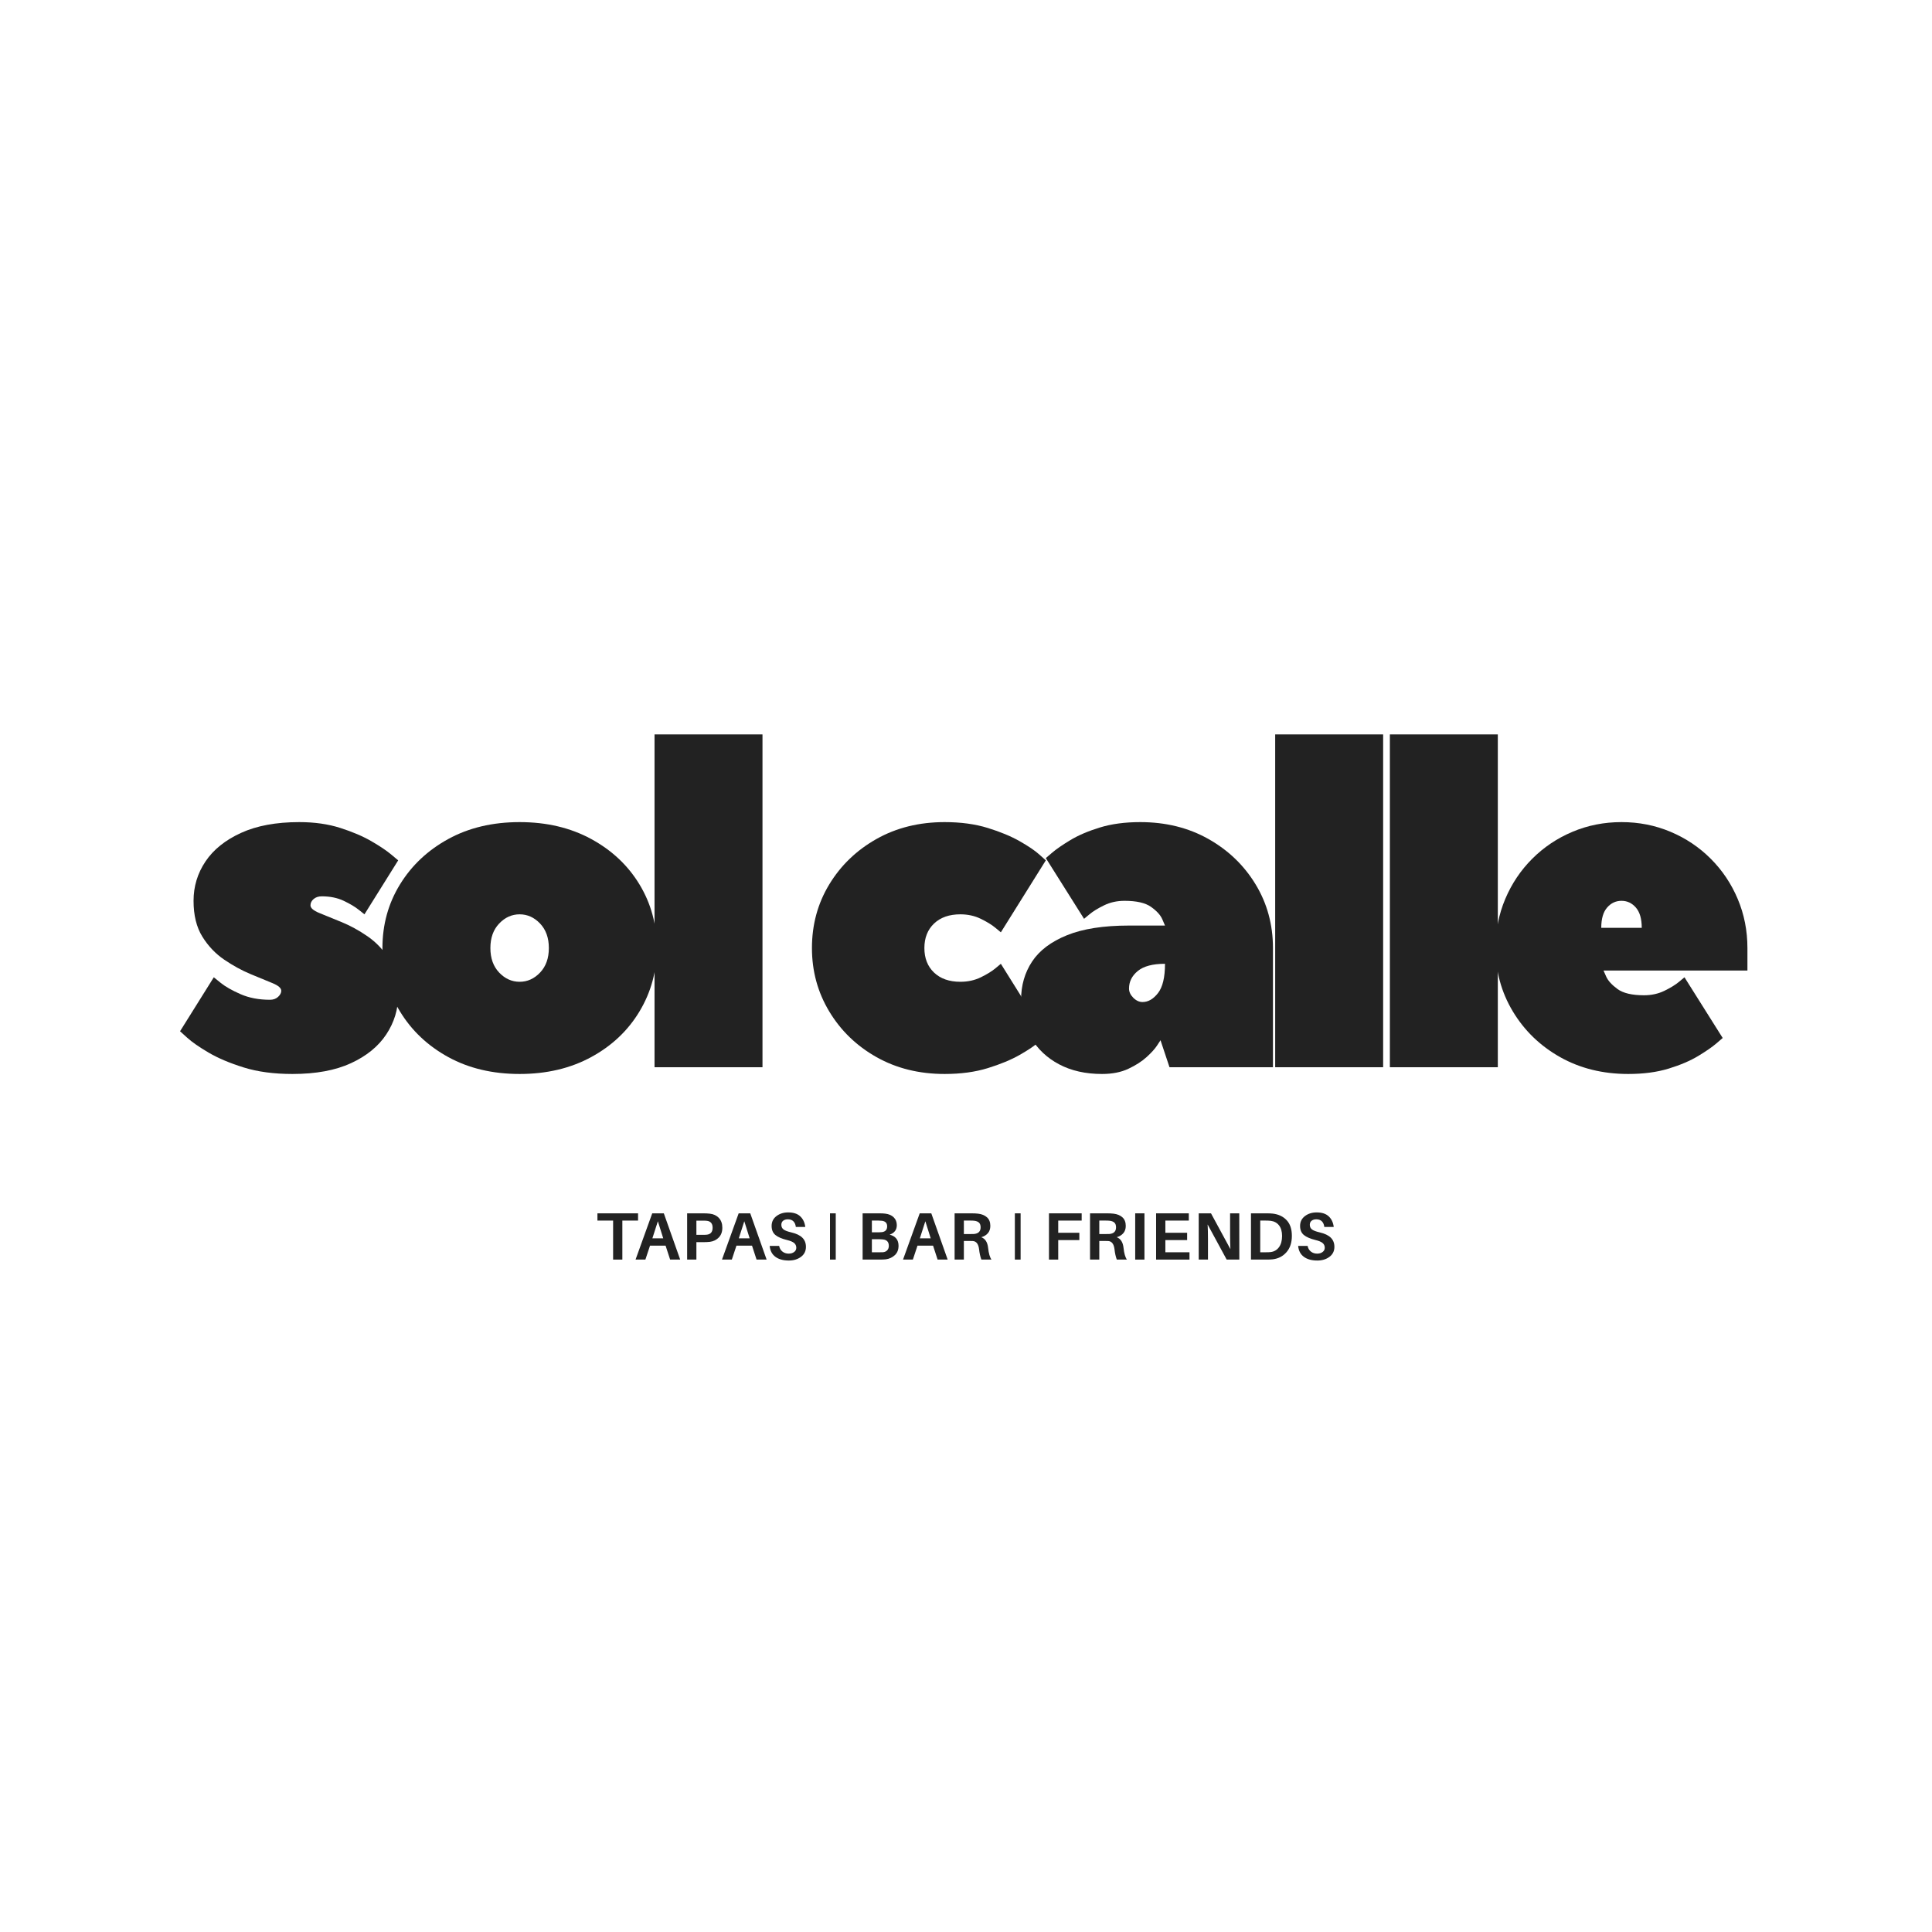
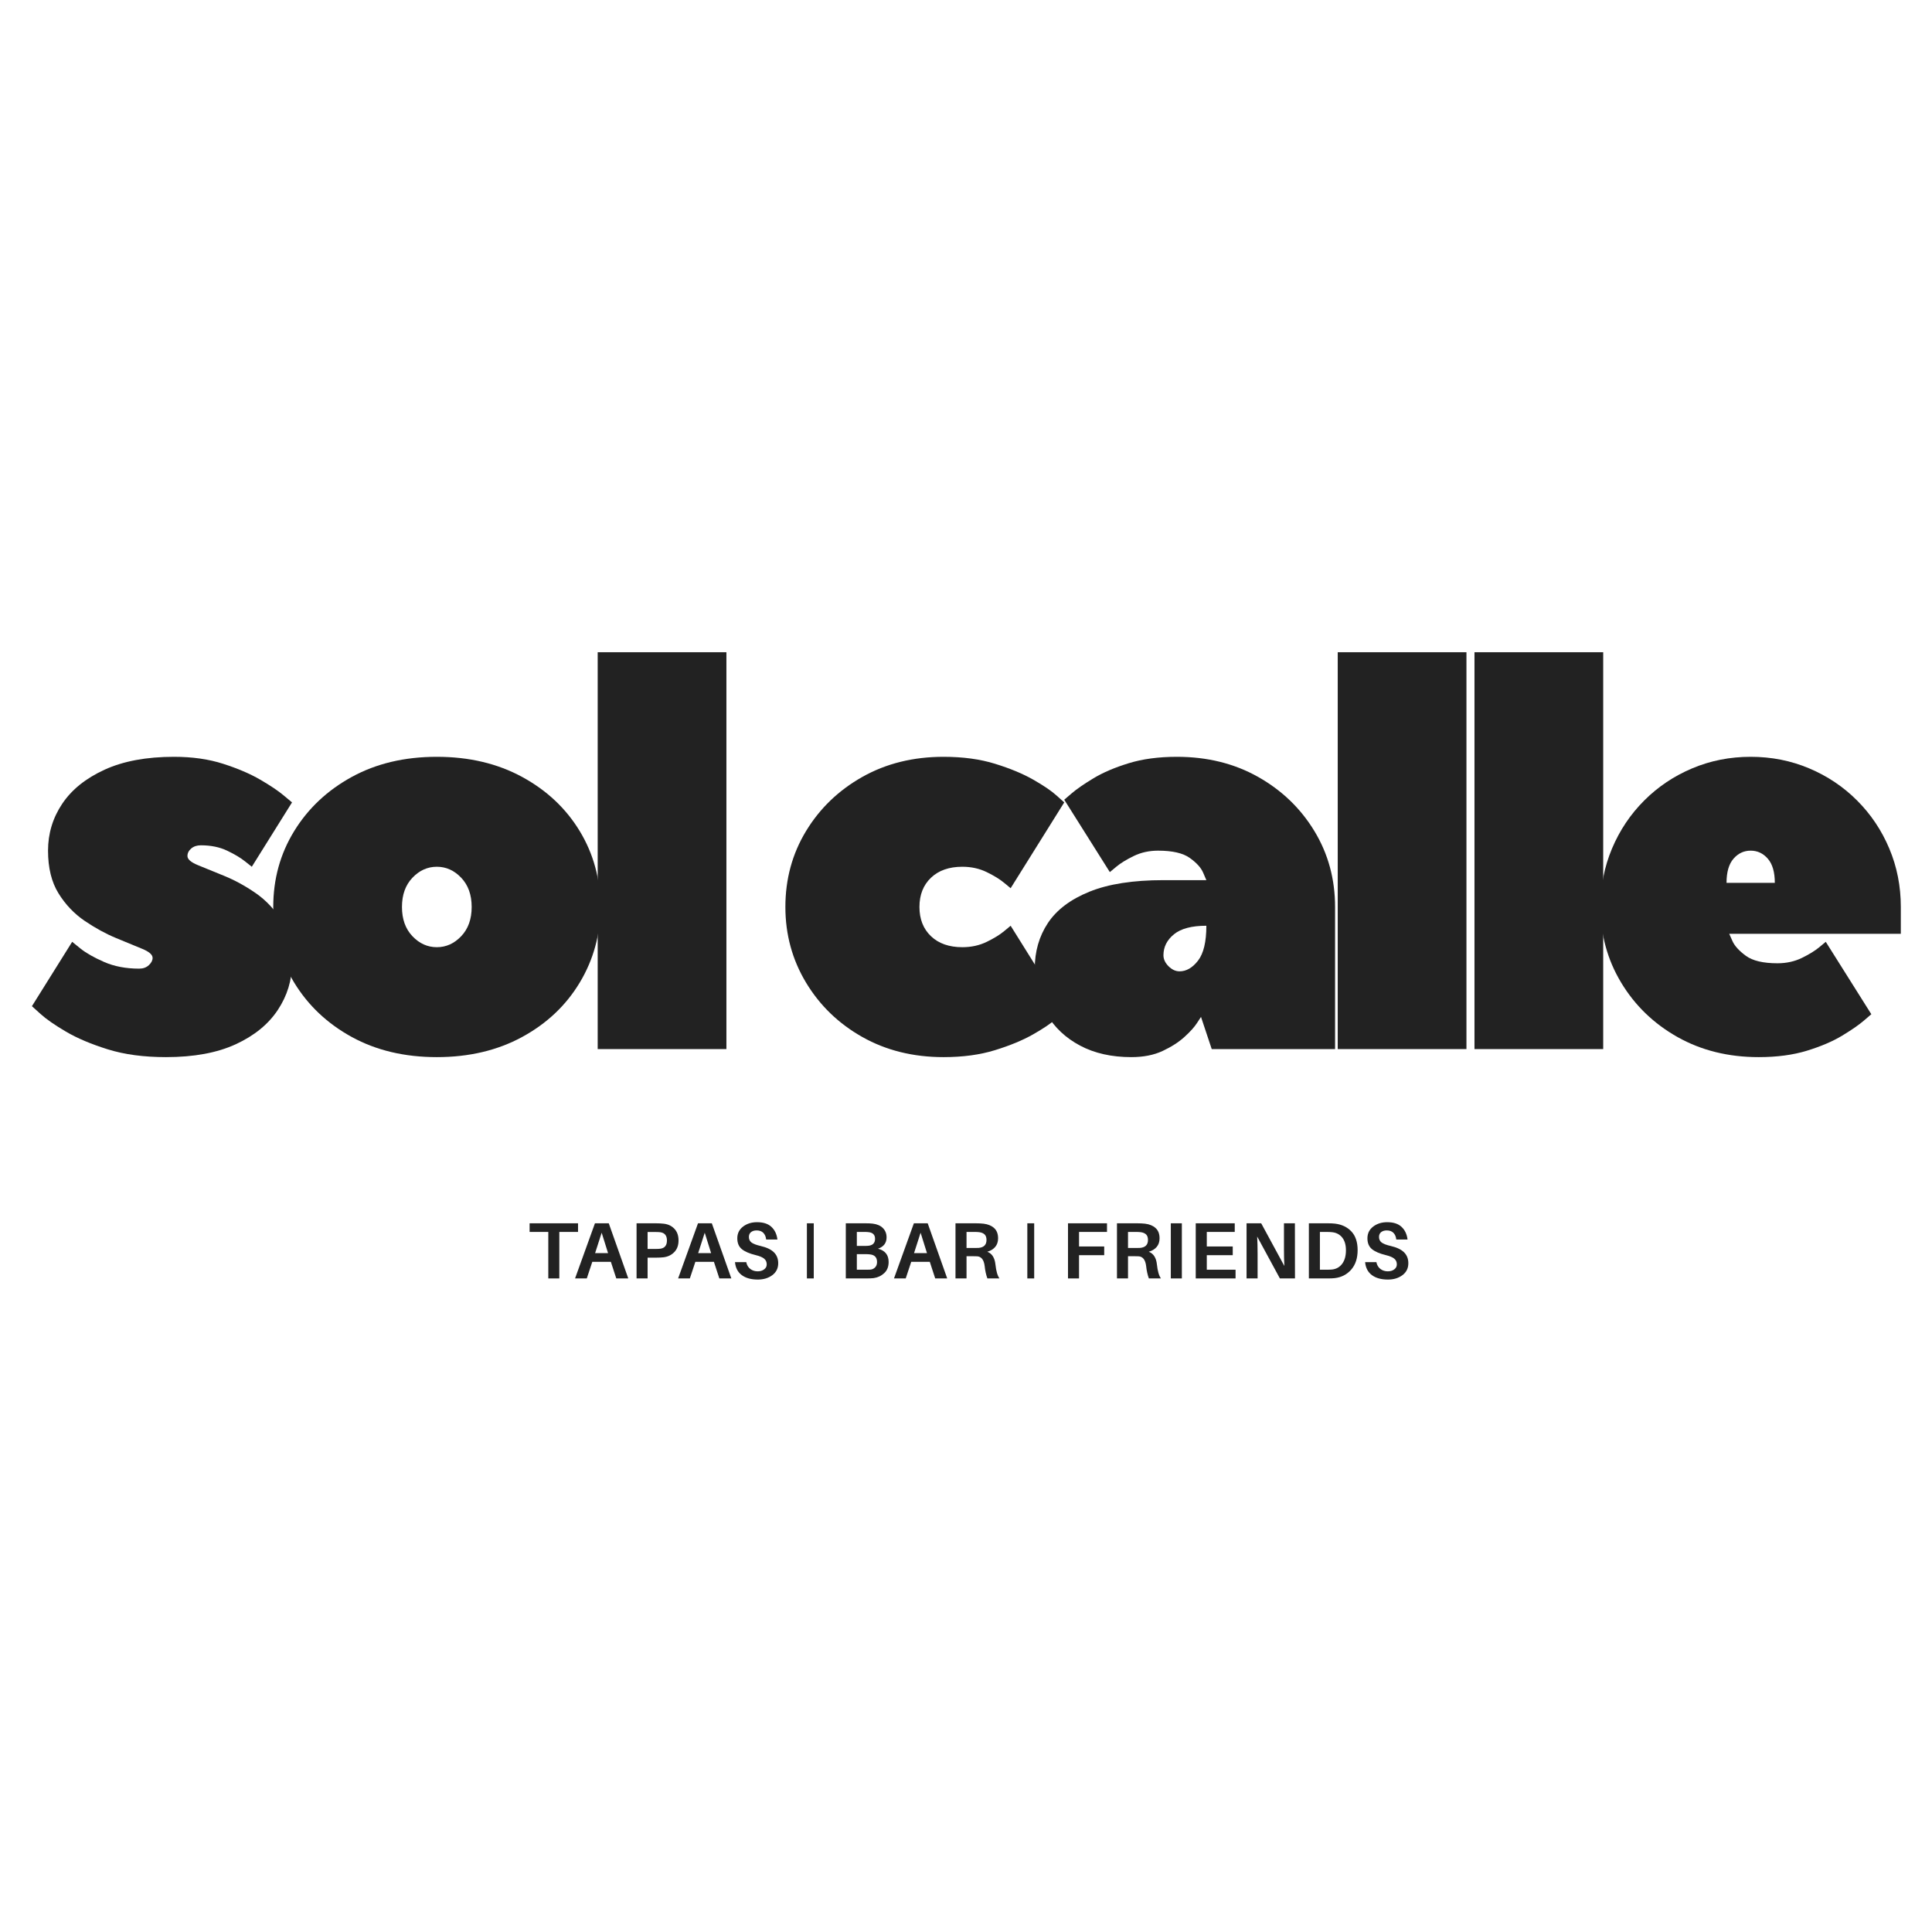
- <svg xmlns="http://www.w3.org/2000/svg" width="2000" zoomAndPan="magnify" viewBox="0 0 1500 1500" height="2000" preserveAspectRatio="xMidYMid meet" version="1.0">
+ <svg xmlns="http://www.w3.org/2000/svg" width="2000" zoomAndPan="magnify" viewBox="119 550 1258 449" height="2000" preserveAspectRatio="xMidYMid meet" version="1.0">
  <defs>
    <g />
  </defs>
  <g fill="#222222" fill-opacity="1">
    <g transform="translate(462.6452, 977.9393)">
      <g>
        <path d="M 32.734 -30.281 L 20.547 -30.281 L 20.547 0 L 13.375 0 L 13.375 -30.281 L 1.203 -30.281 L 1.203 -35.906 L 32.734 -35.906 Z M 32.734 -30.281 " />
      </g>
    </g>
  </g>
  <g fill="#222222" fill-opacity="1">
    <g transform="translate(492.6601, 977.9393)">
      <g>
        <path d="M 24.094 -10.828 L 12.016 -10.828 L 8.422 0 L 0.781 0 L 13.734 -35.906 L 22.734 -35.906 L 35.438 0 L 27.625 0 Z M 18.109 -29.766 L 13.844 -16.5 L 22.266 -16.5 Z M 18.109 -29.766 " />
      </g>
    </g>
  </g>
  <g fill="#222222" fill-opacity="1">
    <g transform="translate(528.8659, 977.9393)">
      <g>
        <path d="M 22.266 -35.641 C 25.148 -35.328 27.484 -34.223 29.266 -32.328 C 31.055 -30.441 31.953 -27.906 31.953 -24.719 C 31.953 -21.562 31.031 -19.035 29.188 -17.141 C 27.352 -15.254 25.047 -14.133 22.266 -13.781 C 20.773 -13.613 19.039 -13.531 17.062 -13.531 L 11.812 -13.531 L 11.812 0 L 4.625 0 L 4.625 -35.906 L 17.062 -35.906 C 19.07 -35.906 20.805 -35.816 22.266 -35.641 Z M 20.141 -19.359 C 22.984 -19.773 24.406 -21.562 24.406 -24.719 C 24.406 -27.875 22.984 -29.66 20.141 -30.078 C 19.336 -30.18 18.281 -30.234 16.969 -30.234 L 11.812 -30.234 L 11.812 -19.203 L 16.969 -19.203 C 18.281 -19.203 19.336 -19.254 20.141 -19.359 Z M 20.141 -19.359 " />
      </g>
    </g>
  </g>
  <g fill="#222222" fill-opacity="1">
    <g transform="translate(559.7652, 977.9393)">
      <g>
        <path d="M 24.094 -10.828 L 12.016 -10.828 L 8.422 0 L 0.781 0 L 13.734 -35.906 L 22.734 -35.906 L 35.438 0 L 27.625 0 Z M 18.109 -29.766 L 13.844 -16.5 L 22.266 -16.5 Z M 18.109 -29.766 " />
      </g>
    </g>
  </g>
  <g fill="#222222" fill-opacity="1">
    <g transform="translate(595.3987, 977.9393)">
      <g>
        <path d="M 16.547 -36.625 C 20.641 -36.625 23.77 -35.598 25.938 -33.547 C 28.102 -31.504 29.395 -28.77 29.812 -25.344 L 22.484 -25.344 C 22.273 -27.219 21.648 -28.672 20.609 -29.703 C 19.566 -30.742 18.125 -31.266 16.281 -31.266 C 14.789 -31.266 13.578 -30.898 12.641 -30.172 C 11.703 -29.441 11.234 -28.383 11.234 -27 C 11.234 -25.477 11.797 -24.281 12.922 -23.406 C 14.055 -22.539 16.047 -21.781 18.891 -21.125 C 22.805 -20.219 25.691 -18.844 27.547 -17 C 29.398 -15.164 30.328 -12.797 30.328 -9.891 C 30.328 -6.629 29.047 -4.039 26.484 -2.125 C 23.922 -0.219 20.781 0.734 17.062 0.734 C 12.695 0.734 9.211 -0.227 6.609 -2.156 C 4.004 -4.082 2.531 -6.898 2.188 -10.609 L 9.516 -10.609 C 9.898 -8.703 10.77 -7.227 12.125 -6.188 C 13.477 -5.145 15.094 -4.625 16.969 -4.625 C 18.625 -4.625 20.016 -5.039 21.141 -5.875 C 22.273 -6.707 22.844 -7.801 22.844 -9.156 C 22.844 -10.688 22.297 -11.914 21.203 -12.844 C 20.109 -13.781 18.258 -14.562 15.656 -15.188 C 11.633 -16.164 8.633 -17.457 6.656 -19.062 C 4.676 -20.676 3.688 -23.031 3.688 -26.125 C 3.688 -29.312 4.938 -31.859 7.438 -33.766 C 9.938 -35.672 12.973 -36.625 16.547 -36.625 Z M 16.547 -36.625 " />
      </g>
    </g>
  </g>
  <g fill="#222222" fill-opacity="1">
    <g transform="translate(628.0671, 977.9393)">
      <g />
    </g>
  </g>
  <g fill="#222222" fill-opacity="1">
    <g transform="translate(639.1999, 977.9393)">
      <g>
        <path d="M 9.672 0 L 5.203 0 L 5.203 -35.906 L 9.672 -35.906 Z M 9.672 0 " />
      </g>
    </g>
  </g>
  <g fill="#222222" fill-opacity="1">
    <g transform="translate(653.9772, 977.9393)">
      <g />
    </g>
  </g>
  <g fill="#222222" fill-opacity="1">
    <g transform="translate(665.1096, 977.9393)">
      <g>
        <path d="M 25.594 -19.359 C 30.207 -18.18 32.516 -15.301 32.516 -10.719 C 32.516 -7.633 31.551 -5.207 29.625 -3.438 C 27.707 -1.664 25.395 -0.586 22.688 -0.203 C 21.469 -0.066 19.801 0 17.688 0 L 4.625 0 L 4.625 -35.906 L 17.484 -35.906 C 19.391 -35.906 20.93 -35.832 22.109 -35.688 C 24.992 -35.344 27.223 -34.375 28.797 -32.781 C 30.379 -31.188 31.172 -29.176 31.172 -26.75 C 31.172 -23.102 29.312 -20.641 25.594 -19.359 Z M 11.812 -30.281 L 11.812 -21.172 L 17.219 -21.172 C 18.082 -21.172 18.93 -21.223 19.766 -21.328 C 22.367 -21.742 23.672 -23.238 23.672 -25.812 C 23.672 -28.344 22.316 -29.781 19.609 -30.125 C 18.773 -30.227 17.91 -30.281 17.016 -30.281 Z M 20.453 -5.719 C 21.766 -5.82 22.844 -6.305 23.688 -7.172 C 24.539 -8.047 24.969 -9.211 24.969 -10.672 C 24.969 -13.68 23.426 -15.344 20.344 -15.656 C 19.477 -15.758 18.629 -15.812 17.797 -15.812 L 11.812 -15.812 L 11.812 -5.672 L 18.062 -5.672 C 19.195 -5.672 19.992 -5.688 20.453 -5.719 Z M 20.453 -5.719 " />
      </g>
    </g>
  </g>
  <g fill="#222222" fill-opacity="1">
    <g transform="translate(700.327, 977.9393)">
      <g>
        <path d="M 24.094 -10.828 L 12.016 -10.828 L 8.422 0 L 0.781 0 L 13.734 -35.906 L 22.734 -35.906 L 35.438 0 L 27.625 0 Z M 18.109 -29.766 L 13.844 -16.5 L 22.266 -16.5 Z M 18.109 -29.766 " />
      </g>
    </g>
  </g>
  <g fill="#222222" fill-opacity="1">
    <g transform="translate(736.5327, 977.9393)">
      <g>
        <path d="M 30.641 -9.047 C 31.098 -4.785 31.969 -1.77 33.25 0 L 25.391 0 C 24.523 -2.395 23.938 -5.066 23.625 -8.016 C 23.133 -12.066 21.52 -14.195 18.781 -14.406 C 18.125 -14.445 17.188 -14.469 15.969 -14.469 L 11.812 -14.469 L 11.812 0 L 4.625 0 L 4.625 -35.906 L 17.75 -35.906 C 19.719 -35.906 21.453 -35.816 22.953 -35.641 C 25.797 -35.297 28.07 -34.348 29.781 -32.797 C 31.5 -31.254 32.359 -29.031 32.359 -26.125 C 32.359 -23.863 31.734 -21.992 30.484 -20.516 C 29.242 -19.047 27.531 -18 25.344 -17.375 C 28.426 -16.195 30.191 -13.422 30.641 -9.047 Z M 11.812 -19.828 L 16.75 -19.828 C 18.176 -19.828 19.148 -19.844 19.672 -19.875 C 23.098 -20.188 24.812 -21.906 24.812 -25.031 C 24.812 -26.656 24.406 -27.859 23.594 -28.641 C 22.781 -29.422 21.609 -29.914 20.078 -30.125 C 19.242 -30.227 18.238 -30.281 17.062 -30.281 L 11.812 -30.281 Z M 11.812 -19.828 " />
      </g>
    </g>
  </g>
  <g fill="#222222" fill-opacity="1">
    <g transform="translate(771.594, 977.9393)">
      <g />
    </g>
  </g>
  <g fill="#222222" fill-opacity="1">
    <g transform="translate(782.7311, 977.9393)">
      <g>
        <path d="M 9.672 0 L 5.203 0 L 5.203 -35.906 L 9.672 -35.906 Z M 9.672 0 " />
      </g>
    </g>
  </g>
  <g fill="#222222" fill-opacity="1">
    <g transform="translate(797.5048, 977.9393)">
      <g />
    </g>
  </g>
  <g fill="#222222" fill-opacity="1">
    <g transform="translate(809.7897, 977.9393)">
      <g>
        <path d="M 11.812 -30.281 L 11.812 -20.812 L 28.203 -20.812 L 28.203 -15.141 L 11.812 -15.141 L 11.812 0 L 4.625 0 L 4.625 -35.906 L 30.016 -35.906 L 30.016 -30.281 Z M 11.812 -30.281 " />
      </g>
    </g>
  </g>
  <g fill="#222222" fill-opacity="1">
    <g transform="translate(841.6778, 977.9393)">
      <g>
        <path d="M 30.641 -9.047 C 31.098 -4.785 31.969 -1.77 33.25 0 L 25.391 0 C 24.523 -2.395 23.938 -5.066 23.625 -8.016 C 23.133 -12.066 21.52 -14.195 18.781 -14.406 C 18.125 -14.445 17.188 -14.469 15.969 -14.469 L 11.812 -14.469 L 11.812 0 L 4.625 0 L 4.625 -35.906 L 17.75 -35.906 C 19.719 -35.906 21.453 -35.816 22.953 -35.641 C 25.797 -35.297 28.07 -34.348 29.781 -32.797 C 31.5 -31.254 32.359 -29.031 32.359 -26.125 C 32.359 -23.863 31.734 -21.992 30.484 -20.516 C 29.242 -19.047 27.531 -18 25.344 -17.375 C 28.426 -16.195 30.191 -13.422 30.641 -9.047 Z M 11.812 -19.828 L 16.75 -19.828 C 18.176 -19.828 19.148 -19.844 19.672 -19.875 C 23.098 -20.188 24.812 -21.906 24.812 -25.031 C 24.812 -26.656 24.406 -27.859 23.594 -28.641 C 22.781 -29.422 21.609 -29.914 20.078 -30.125 C 19.242 -30.227 18.238 -30.281 17.062 -30.281 L 11.812 -30.281 Z M 11.812 -19.828 " />
      </g>
    </g>
  </g>
  <g fill="#222222" fill-opacity="1">
    <g transform="translate(876.7392, 977.9393)">
      <g>
        <path d="M 11.812 0 L 4.625 0 L 4.625 -35.906 L 11.812 -35.906 Z M 11.812 0 " />
      </g>
    </g>
  </g>
  <g fill="#222222" fill-opacity="1">
    <g transform="translate(892.9694, 977.9393)">
      <g>
        <path d="M 30.547 -5.672 L 30.547 0 L 4.625 0 L 4.625 -35.906 L 30.016 -35.906 L 30.016 -30.281 L 11.812 -30.281 L 11.812 -20.812 L 28.719 -20.812 L 28.719 -15.141 L 11.812 -15.141 L 11.812 -5.672 Z M 30.547 -5.672 " />
      </g>
    </g>
  </g>
  <g fill="#222222" fill-opacity="1">
    <g transform="translate(926.054, 977.9393)">
      <g>
        <path d="M 36.156 0 L 26.328 0 L 11.547 -27.266 C 11.723 -24.004 11.812 -20.328 11.812 -16.234 L 11.812 0 L 4.625 0 L 4.625 -35.906 L 14.156 -35.906 L 29.234 -8.109 C 29.066 -11.336 28.984 -15.102 28.984 -19.406 L 28.984 -35.906 L 36.109 -35.906 Z M 36.156 0 " />
      </g>
    </g>
  </g>
  <g fill="#222222" fill-opacity="1">
    <g transform="translate(966.6294, 977.9393)">
      <g>
        <path d="M 21.594 -35.688 C 26.031 -35.164 29.602 -33.469 32.312 -30.594 C 35.02 -27.719 36.375 -23.66 36.375 -18.422 C 36.375 -13.148 34.984 -8.926 32.203 -5.75 C 29.43 -2.57 25.859 -0.723 21.484 -0.203 C 20.273 -0.066 18.75 0 16.906 0 L 4.625 0 L 4.625 -35.906 L 17.016 -35.906 C 18.848 -35.906 20.375 -35.832 21.594 -35.688 Z M 19.875 -5.828 C 22.613 -6.172 24.781 -7.438 26.375 -9.625 C 27.969 -11.812 28.766 -14.707 28.766 -18.312 C 28.766 -21.781 27.984 -24.52 26.422 -26.531 C 24.867 -28.539 22.738 -29.723 20.031 -30.078 C 18.957 -30.211 17.676 -30.281 16.188 -30.281 L 11.812 -30.281 L 11.812 -5.672 L 16.078 -5.672 C 17.848 -5.672 19.113 -5.723 19.875 -5.828 Z M 19.875 -5.828 " />
      </g>
    </g>
  </g>
  <g fill="#222222" fill-opacity="1">
    <g transform="translate(1005.696, 977.9393)">
      <g>
        <path d="M 16.547 -36.625 C 20.641 -36.625 23.77 -35.598 25.938 -33.547 C 28.102 -31.504 29.395 -28.77 29.812 -25.344 L 22.484 -25.344 C 22.273 -27.219 21.648 -28.672 20.609 -29.703 C 19.566 -30.742 18.125 -31.266 16.281 -31.266 C 14.789 -31.266 13.578 -30.898 12.641 -30.172 C 11.703 -29.441 11.234 -28.383 11.234 -27 C 11.234 -25.477 11.797 -24.281 12.922 -23.406 C 14.055 -22.539 16.047 -21.781 18.891 -21.125 C 22.805 -20.219 25.691 -18.844 27.547 -17 C 29.398 -15.164 30.328 -12.797 30.328 -9.891 C 30.328 -6.629 29.047 -4.039 26.484 -2.125 C 23.922 -0.219 20.781 0.734 17.062 0.734 C 12.695 0.734 9.211 -0.227 6.609 -2.156 C 4.004 -4.082 2.531 -6.898 2.188 -10.609 L 9.516 -10.609 C 9.898 -8.703 10.77 -7.227 12.125 -6.188 C 13.477 -5.145 15.094 -4.625 16.969 -4.625 C 18.625 -4.625 20.016 -5.039 21.141 -5.875 C 22.273 -6.707 22.844 -7.801 22.844 -9.156 C 22.844 -10.688 22.297 -11.914 21.203 -12.844 C 20.109 -13.781 18.258 -14.562 15.656 -15.188 C 11.633 -16.164 8.633 -17.457 6.656 -19.062 C 4.676 -20.676 3.688 -23.031 3.688 -26.125 C 3.688 -29.312 4.938 -31.859 7.438 -33.766 C 9.938 -35.672 12.973 -36.625 16.547 -36.625 Z M 16.547 -36.625 " />
      </g>
    </g>
  </g>
  <g fill="#222222" fill-opacity="1">
    <g transform="translate(136.3054, 828.5977)">
      <g>
        <path d="M 172.844 -55.875 C 172.844 -44.926 169.758 -34.797 163.594 -25.484 C 157.426 -16.172 148.289 -8.723 136.188 -3.141 C 124.082 2.441 108.945 5.234 90.781 5.234 C 76.352 5.234 63.727 3.547 52.906 0.172 C 42.082 -3.203 33.004 -7.039 25.672 -11.344 C 18.336 -15.656 12.805 -19.5 9.078 -22.875 C 5.348 -26.25 3.484 -27.938 3.484 -27.938 L 29.688 -69.844 C 29.688 -69.844 31.488 -68.383 35.094 -65.469 C 38.695 -62.562 43.816 -59.648 50.453 -56.734 C 57.086 -53.828 64.711 -52.375 73.328 -52.375 C 75.891 -52.375 77.984 -53.129 79.609 -54.641 C 81.242 -56.16 82.062 -57.734 82.062 -59.359 C 82.062 -61.453 79.789 -63.43 75.25 -65.297 C 70.707 -67.16 65.062 -69.488 58.312 -72.281 C 51.562 -75.07 44.75 -78.797 37.875 -83.453 C 31.008 -88.109 25.305 -94.102 20.766 -101.438 C 16.234 -108.77 13.969 -118.023 13.969 -129.203 C 13.969 -140.367 17.051 -150.551 23.219 -159.75 C 29.383 -168.945 38.578 -176.336 50.797 -181.922 C 63.023 -187.516 78.102 -190.312 96.031 -190.312 C 107.895 -190.312 118.539 -188.797 127.969 -185.766 C 137.406 -182.742 145.438 -179.312 152.062 -175.469 C 158.695 -171.625 163.816 -168.188 167.422 -165.156 C 171.035 -162.133 172.844 -160.625 172.844 -160.625 L 146.656 -118.719 C 146.656 -118.719 145.195 -119.879 142.281 -122.203 C 139.375 -124.535 135.477 -126.863 130.594 -129.188 C 125.707 -131.52 120.004 -132.688 113.484 -132.688 C 110.922 -132.688 108.82 -131.988 107.188 -130.594 C 105.562 -129.195 104.75 -127.566 104.75 -125.703 C 104.75 -123.609 107.02 -121.629 111.562 -119.766 C 116.102 -117.91 121.805 -115.582 128.672 -112.781 C 135.547 -109.988 142.359 -106.266 149.109 -101.609 C 155.859 -96.953 161.5 -90.957 166.031 -83.625 C 170.57 -76.289 172.844 -67.039 172.844 -55.875 Z M 172.844 -55.875 " />
      </g>
    </g>
  </g>
  <g fill="#222222" fill-opacity="1">
    <g transform="translate(286.4541, 828.5977)">
      <g>
        <path d="M 10.469 -92.531 C 10.469 -110.688 15.008 -127.156 24.094 -141.938 C 33.176 -156.727 45.688 -168.488 61.625 -177.219 C 77.57 -185.945 96.023 -190.312 116.984 -190.312 C 137.93 -190.312 156.438 -185.945 172.5 -177.219 C 188.562 -168.488 201.07 -156.727 210.031 -141.938 C 219 -127.156 223.484 -110.688 223.484 -92.531 C 223.484 -74.602 219 -58.191 210.031 -43.297 C 201.07 -28.398 188.562 -16.586 172.5 -7.859 C 156.438 0.867 137.93 5.234 116.984 5.234 C 96.023 5.234 77.57 0.867 61.625 -7.859 C 45.688 -16.586 33.176 -28.398 24.094 -43.297 C 15.008 -58.191 10.469 -74.602 10.469 -92.531 Z M 139.672 -92.531 C 139.672 -100.445 137.398 -106.789 132.859 -111.562 C 128.328 -116.332 123.035 -118.719 116.984 -118.719 C 110.93 -118.719 105.633 -116.332 101.094 -111.562 C 96.551 -106.789 94.281 -100.445 94.281 -92.531 C 94.281 -84.613 96.551 -78.27 101.094 -73.5 C 105.633 -68.727 110.93 -66.344 116.984 -66.344 C 123.035 -66.344 128.328 -68.727 132.859 -73.5 C 137.398 -78.27 139.672 -84.613 139.672 -92.531 Z M 139.672 -92.531 " />
      </g>
    </g>
  </g>
  <g fill="#222222" fill-opacity="1">
    <g transform="translate(490.7263, 828.5977)">
      <g>
        <path d="M 17.453 0 L 17.453 -258.406 L 101.266 -258.406 L 101.266 0 Z M 17.453 0 " />
      </g>
    </g>
  </g>
  <g fill="#222222" fill-opacity="1">
    <g transform="translate(579.7677, 828.5977)">
      <g />
    </g>
  </g>
  <g fill="#222222" fill-opacity="1">
    <g transform="translate(619.9233, 828.5977)">
      <g>
        <path d="M 97.766 -92.531 C 97.766 -84.613 100.266 -78.27 105.266 -73.5 C 110.273 -68.727 117.086 -66.344 125.703 -66.344 C 131.523 -66.344 136.82 -67.504 141.594 -69.828 C 146.363 -72.16 150.145 -74.488 152.938 -76.812 C 155.738 -79.145 157.141 -80.312 157.141 -80.312 L 192.047 -24.438 C 192.047 -24.438 190.359 -22.922 186.984 -19.891 C 183.609 -16.867 178.547 -13.438 171.797 -9.594 C 165.047 -5.758 156.781 -2.332 147 0.688 C 137.227 3.719 126.055 5.234 113.484 5.234 C 93.703 5.234 76.066 0.867 60.578 -7.859 C 45.098 -16.586 32.875 -28.398 23.906 -43.297 C 14.945 -58.191 10.469 -74.602 10.469 -92.531 C 10.469 -110.688 14.945 -127.156 23.906 -141.938 C 32.875 -156.727 45.098 -168.488 60.578 -177.219 C 76.066 -185.945 93.703 -190.312 113.484 -190.312 C 126.055 -190.312 137.227 -188.797 147 -185.766 C 156.781 -182.742 165.047 -179.312 171.797 -175.469 C 178.547 -171.625 183.609 -168.188 186.984 -165.156 C 190.359 -162.133 192.047 -160.625 192.047 -160.625 L 157.141 -104.75 C 157.141 -104.75 155.738 -105.91 152.938 -108.234 C 150.145 -110.566 146.363 -112.895 141.594 -115.219 C 136.82 -117.551 131.523 -118.719 125.703 -118.719 C 117.086 -118.719 110.273 -116.332 105.266 -111.562 C 100.266 -106.789 97.766 -100.445 97.766 -92.531 Z M 97.766 -92.531 " />
      </g>
    </g>
  </g>
  <g fill="#222222" fill-opacity="1">
    <g transform="translate(785.7852, 828.5977)">
      <g>
        <path d="M 99.516 -190.312 C 119.305 -190.312 136.941 -185.945 152.422 -177.219 C 167.898 -168.488 180.117 -156.727 189.078 -141.938 C 198.047 -127.156 202.531 -110.688 202.531 -92.531 C 202.531 -77.633 202.531 -61.922 202.531 -45.391 C 202.531 -28.867 202.531 -13.738 202.531 0 L 122.219 0 L 115.234 -20.953 C 115.234 -20.953 114.359 -19.613 112.609 -16.938 C 110.867 -14.258 108.133 -11.234 104.406 -7.859 C 100.676 -4.484 95.957 -1.457 90.25 1.219 C 84.551 3.895 77.75 5.234 69.844 5.234 C 57.031 5.234 45.91 2.73 36.484 -2.266 C 27.055 -7.273 19.781 -14.145 14.656 -22.875 C 9.539 -31.602 6.984 -41.438 6.984 -52.375 C 6.984 -63.551 9.832 -73.445 15.531 -82.062 C 21.238 -90.676 30.258 -97.484 42.594 -102.484 C 54.938 -107.492 71 -110 90.781 -110 L 118.719 -110 C 118.719 -110 118.02 -111.625 116.625 -114.875 C 115.227 -118.133 112.316 -121.336 107.891 -124.484 C 103.473 -127.629 96.609 -129.203 87.297 -129.203 C 81.473 -129.203 76.176 -128.035 71.406 -125.703 C 66.633 -123.379 62.852 -121.051 60.062 -118.719 C 57.27 -116.395 55.875 -115.234 55.875 -115.234 L 26.188 -162.375 C 26.188 -162.375 27.816 -163.77 31.078 -166.562 C 34.336 -169.352 39.051 -172.609 45.219 -176.328 C 51.383 -180.055 59.004 -183.316 68.078 -186.109 C 77.16 -188.91 87.641 -190.312 99.516 -190.312 Z M 101.266 -50.625 C 105.691 -50.625 109.707 -52.953 113.312 -57.609 C 116.914 -62.266 118.719 -69.832 118.719 -80.312 C 109.176 -80.312 102.133 -78.445 97.594 -74.719 C 93.051 -71 90.781 -66.461 90.781 -61.109 C 90.781 -58.547 91.883 -56.156 94.094 -53.938 C 96.312 -51.727 98.703 -50.625 101.266 -50.625 Z M 101.266 -50.625 " />
      </g>
    </g>
  </g>
  <g fill="#222222" fill-opacity="1">
    <g transform="translate(972.5982, 828.5977)">
      <g>
        <path d="M 17.453 0 L 17.453 -258.406 L 101.266 -258.406 L 101.266 0 Z M 17.453 0 " />
      </g>
    </g>
  </g>
  <g fill="#222222" fill-opacity="1">
    <g transform="translate(1061.64, 828.5977)">
      <g>
        <path d="M 17.453 0 L 17.453 -258.406 L 101.266 -258.406 L 101.266 0 Z M 17.453 0 " />
      </g>
    </g>
  </g>
  <g fill="#222222" fill-opacity="1">
    <g transform="translate(1150.681, 828.5977)">
      <g>
        <path d="M 108.25 -190.312 C 121.75 -190.312 134.438 -187.805 146.312 -182.797 C 158.188 -177.797 168.602 -170.812 177.562 -161.844 C 186.52 -152.883 193.5 -142.469 198.5 -130.594 C 203.508 -118.719 206.016 -106.031 206.016 -92.531 C 206.016 -92.07 206.016 -90.504 206.016 -87.828 C 206.016 -85.148 206.016 -82.473 206.016 -79.797 C 206.016 -77.117 206.016 -75.547 206.016 -75.078 L 94.281 -75.078 C 94.281 -75.078 94.977 -73.504 96.375 -70.359 C 97.77 -67.211 100.676 -64.008 105.094 -60.75 C 109.52 -57.5 116.391 -55.875 125.703 -55.875 C 131.523 -55.875 136.82 -57.035 141.594 -59.359 C 146.363 -61.691 150.145 -64.02 152.938 -66.344 C 155.738 -68.676 157.141 -69.844 157.141 -69.844 L 186.812 -22.703 C 186.812 -22.703 185.18 -21.301 181.922 -18.5 C 178.66 -15.707 173.945 -12.445 167.781 -8.719 C 161.613 -5 153.988 -1.742 144.906 1.047 C 135.832 3.836 125.359 5.234 113.484 5.234 C 93.703 5.234 76.066 0.867 60.578 -7.859 C 45.098 -16.586 32.875 -28.398 23.906 -43.297 C 14.945 -58.191 10.469 -74.602 10.469 -92.531 C 10.469 -106.031 12.969 -118.719 17.969 -130.594 C 22.977 -142.469 29.961 -152.883 38.922 -161.844 C 47.891 -170.812 58.312 -177.797 70.188 -182.797 C 82.062 -187.805 94.75 -190.312 108.25 -190.312 Z M 92.531 -108.25 L 123.969 -108.25 C 123.969 -115.227 122.453 -120.461 119.422 -123.953 C 116.391 -127.453 112.664 -129.203 108.25 -129.203 C 103.82 -129.203 100.094 -127.453 97.062 -123.953 C 94.039 -120.461 92.531 -115.227 92.531 -108.25 Z M 92.531 -108.25 " />
      </g>
    </g>
  </g>
</svg>
